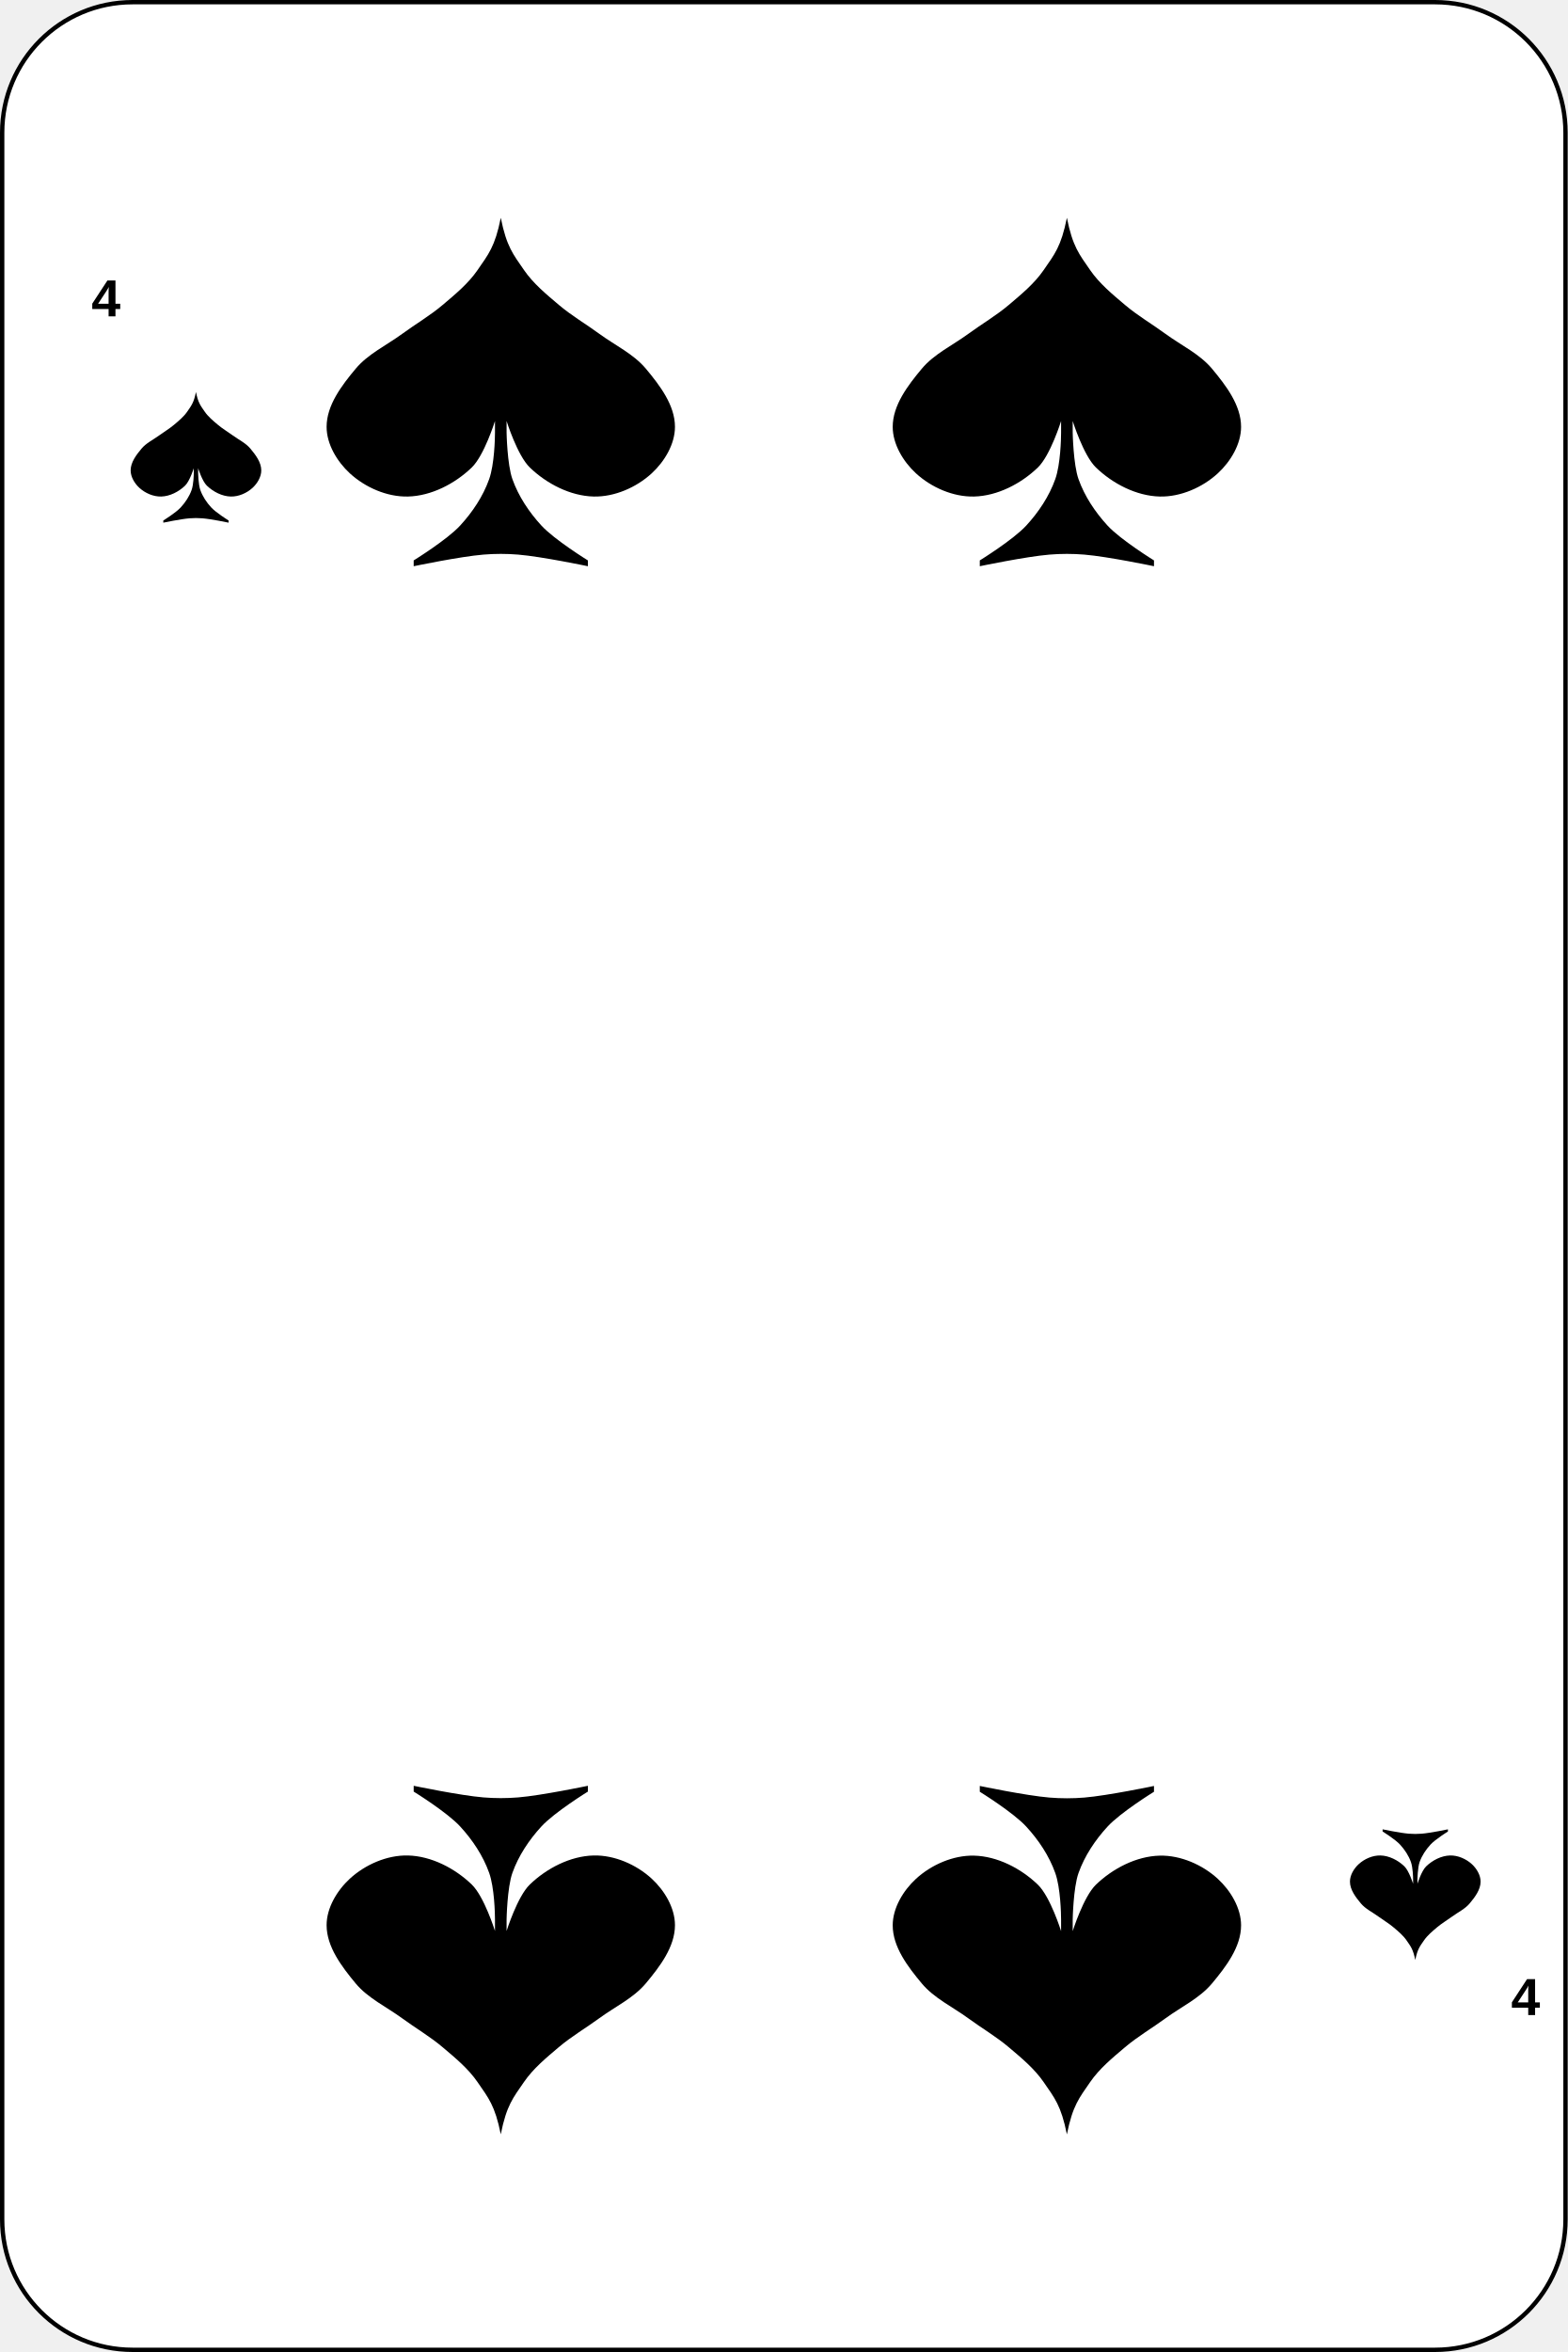
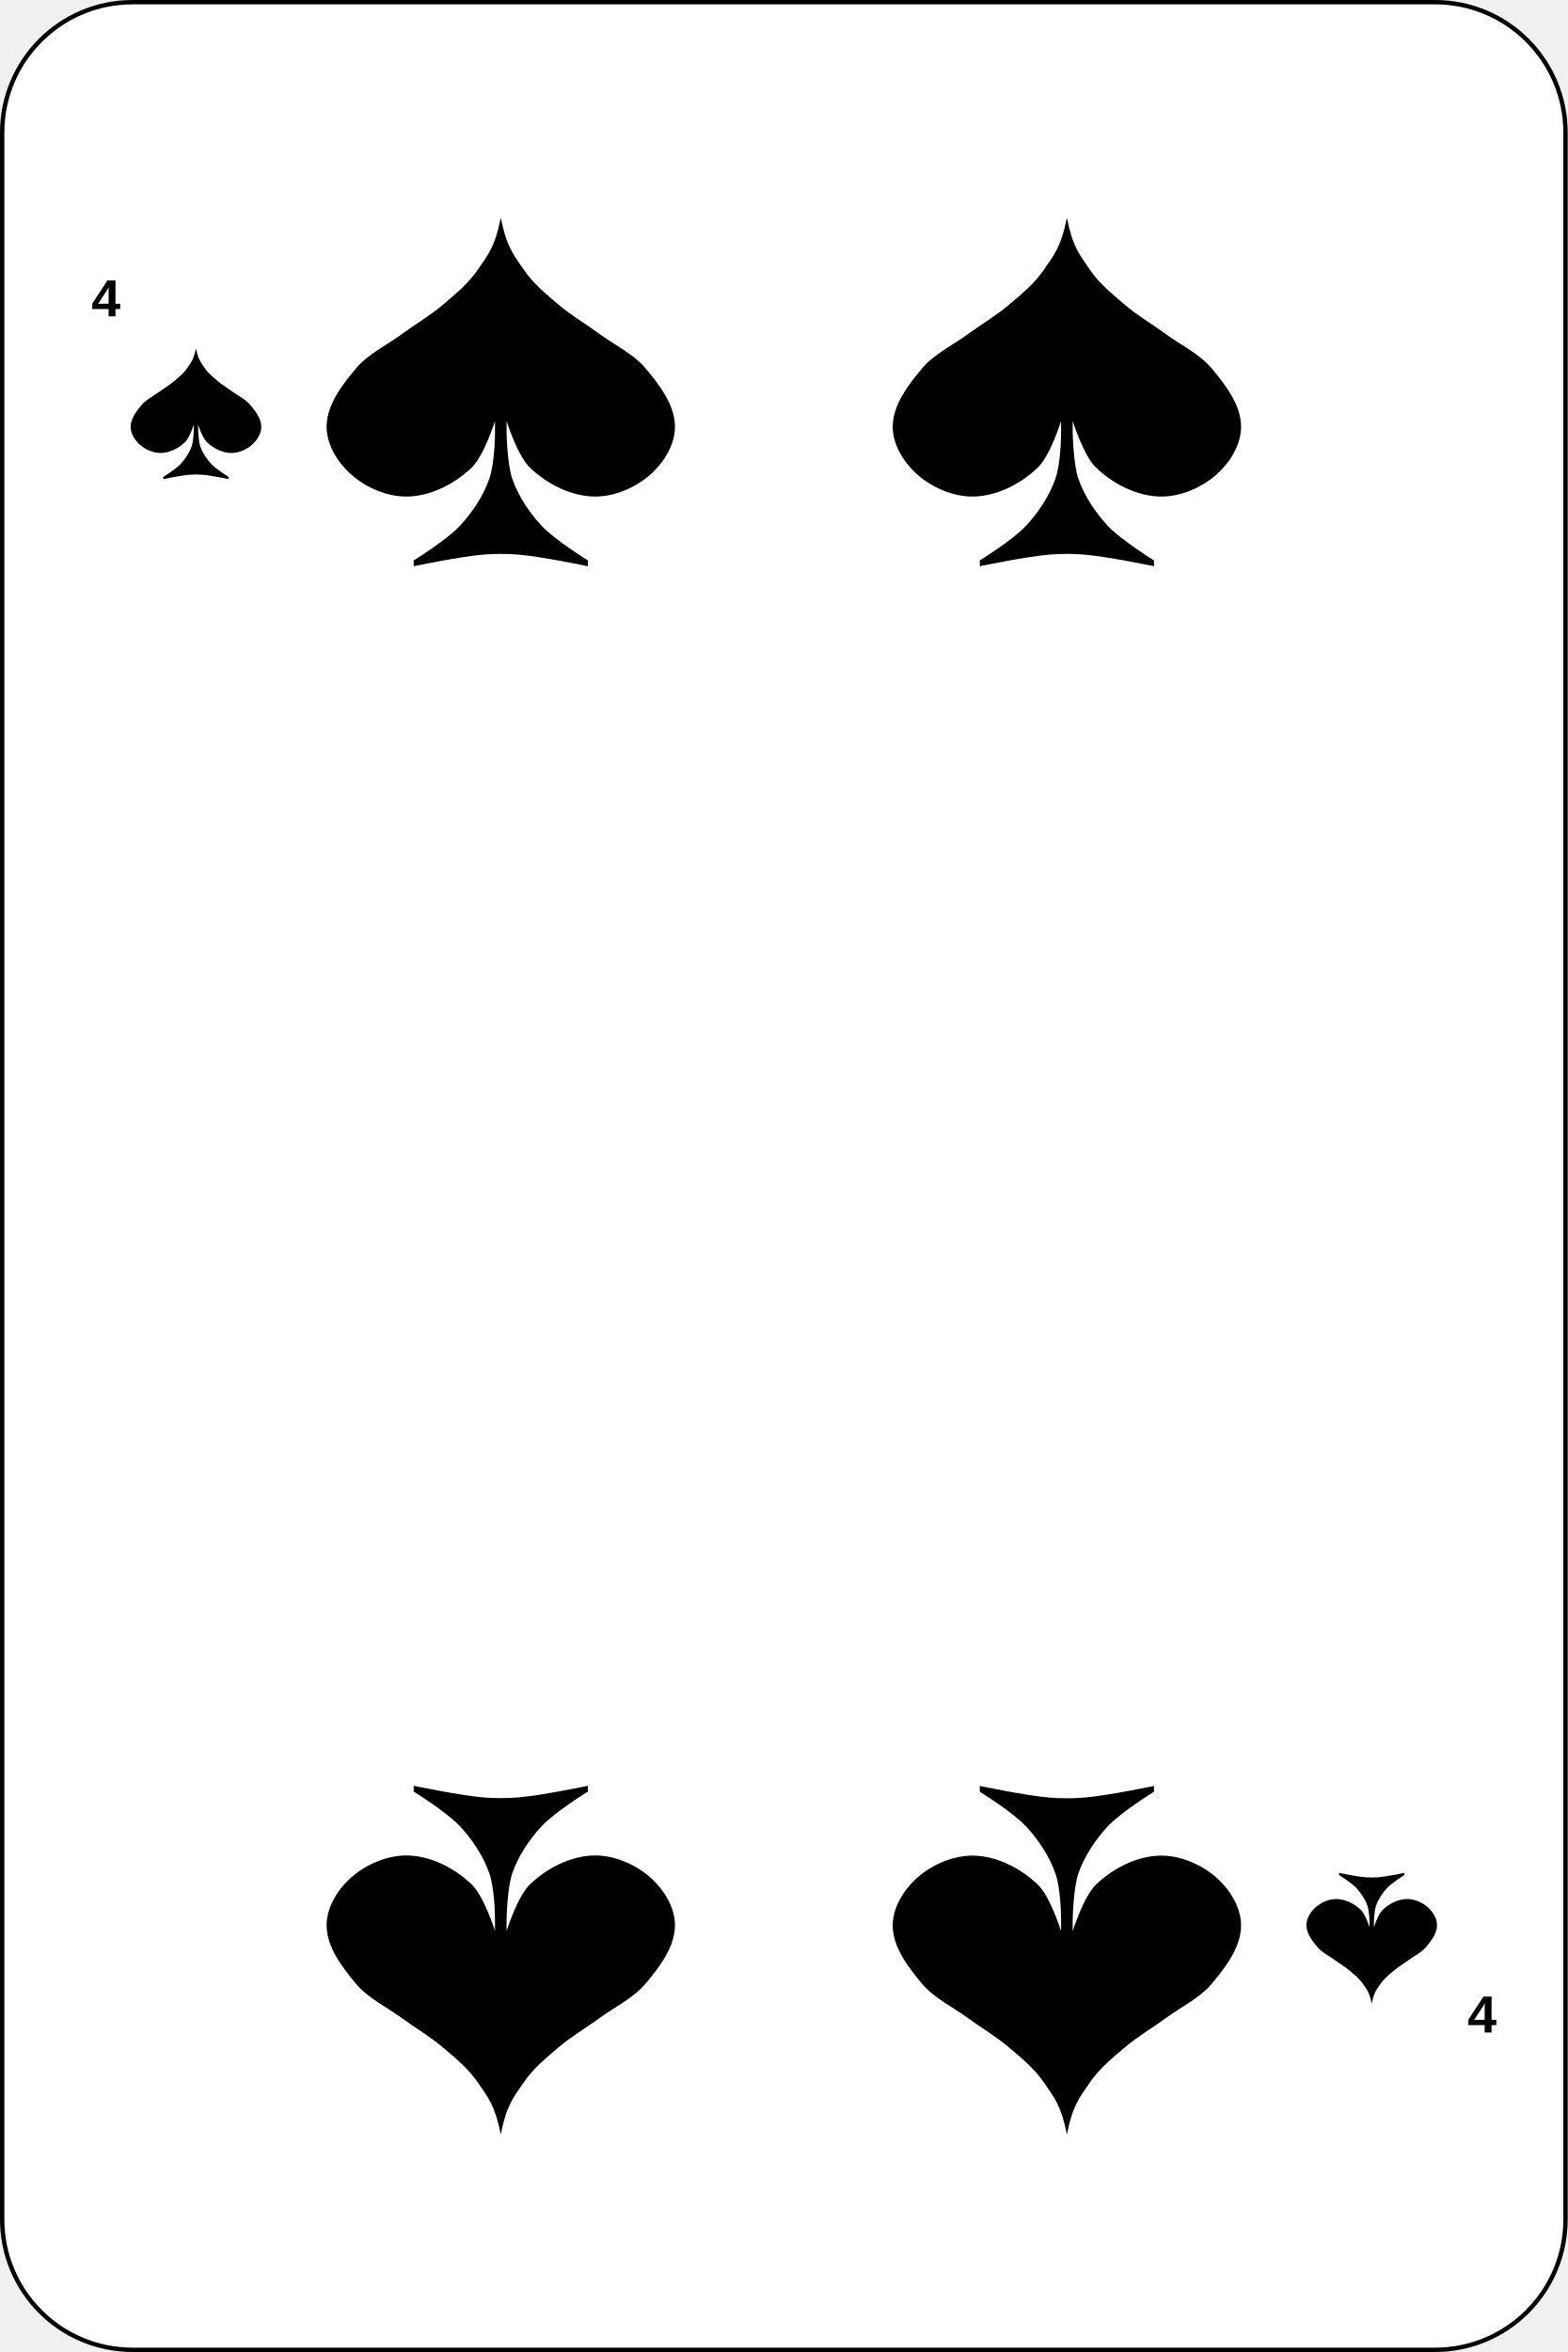
<svg xmlns="http://www.w3.org/2000/svg" version="1.1" viewBox="0 0 360 540">
  <g transform="translate(0,-512.36)">
    <rect x=".5" y="512.86" width="359" height="539" rx="29.944" fill="#fff" stroke="#000" />
    <text x="21" y="585" style="font-size: 5rem; font-weight: bold; font-family: Arial">4</text>
-     <text x="347" y="975" rotate="180" style="font-size: 5rem; font-weight: bold; font-family: Arial">4</text>
-     <path transform="translate(15, 0)" d="m30 602.36c-0.5 2.5-1.071 3.147-2 4.5-0.801 1.166-1.921 2.086-3 3-1.094 0.927-2.343 1.653-3.5 2.5-1.345 0.984-2.932 1.72-4 3-1.194 1.431-2.5 3.137-2.5 5 0 1.491 0.903 2.991 2 4 1.321 1.215 3.205 2.041 5 2 2.01-0.046 4.05-1.103 5.5-2.5 1.073-1.034 2-4 2-4v1c0 0.5-0.05 2.734-0.5 4-0.527 1.482-1.436 2.842-2.5 4-1.127 1.227-4 3-4 3v0.5s3.979-0.833 6-1c0.997-0.082 2-0.082 3 0 2.02 0.167 6 1 6 1v-0.5s-2.873-1.773-4-3c-1.064-1.158-1.973-2.518-2.5-4-0.45-1.266-0.5-4-0.5-4v-1s0.927 2.966 2 4c1.45 1.397 3.487 2.454 5.5 2.5 1.795 0.041 3.679-0.785 5-2 1.097-1.01 2-2.509 2-4 0-1.863-1.306-3.569-2.5-5-1.068-1.28-2.655-2.02-4-3-1.157-0.847-2.406-1.573-3.5-2.5-1.079-0.914-2.199-1.834-3-3-0.929-1.353-1.5-2-2-4.5" />
-     <path transform="translate(-5, 0)" d="m330 962.36c-0.5-2.5-1.071-3.147-2-4.5-0.801-1.166-1.921-2.086-3-3-1.094-0.927-2.343-1.653-3.5-2.5-1.345-0.984-2.932-1.72-4-3-1.194-1.431-2.5-3.137-2.5-5 0-1.491 0.903-2.991 2-4 1.321-1.215 3.205-2.041 5-2 2.01 0.046 4.05 1.103 5.5 2.5 1.073 1.034 2 4 2 4v-1c0-0.5-0.05-2.734-0.5-4-0.527-1.482-1.436-2.842-2.5-4-1.127-1.227-4-3-4-3v-0.5s3.979 0.833 6 1c0.997 0.082 2 0.082 3 0 2.02-0.167 6-1 6-1v0.5s-2.873 1.773-4 3c-1.064 1.158-1.973 2.518-2.5 4-0.45 1.266-0.5 4-0.5 4v1s0.927-2.966 2-4c1.45-1.397 3.487-2.454 5.5-2.5 1.795-0.041 3.679 0.785 5 2 1.097 1.01 2 2.509 2 4 0 1.863-1.306 3.569-2.5 5-1.068 1.28-2.655 2.02-4 3-1.157 0.847-2.406 1.573-3.5 2.5-1.079 0.914-2.199 1.834-3 3-0.929 1.353-1.5 2-2 4.5" />
+     <text x="337" y="979" rotate="180" style="font-size: 5rem; font-weight: bold; font-family: Arial">4</text>
+     <path transform="translate(15, -10)" d="m30 602.36c-0.5 2.5-1.071 3.147-2 4.5-0.801 1.166-1.921 2.086-3 3-1.094 0.927-2.343 1.653-3.5 2.5-1.345 0.984-2.932 1.72-4 3-1.194 1.431-2.5 3.137-2.5 5 0 1.491 0.903 2.991 2 4 1.321 1.215 3.205 2.041 5 2 2.01-0.046 4.05-1.103 5.5-2.5 1.073-1.034 2-4 2-4v1c0 0.5-0.05 2.734-0.5 4-0.527 1.482-1.436 2.842-2.5 4-1.127 1.227-4 3-4 3v0.5s3.979-0.833 6-1c0.997-0.082 2-0.082 3 0 2.02 0.167 6 1 6 1v-0.5s-2.873-1.773-4-3c-1.064-1.158-1.973-2.518-2.5-4-0.45-1.266-0.5-4-0.5-4v-1s0.927 2.966 2 4c1.45 1.397 3.487 2.454 5.5 2.5 1.795 0.041 3.679-0.785 5-2 1.097-1.01 2-2.509 2-4 0-1.863-1.306-3.569-2.5-5-1.068-1.28-2.655-2.02-4-3-1.157-0.847-2.406-1.573-3.5-2.5-1.079-0.914-2.199-1.834-3-3-0.929-1.353-1.5-2-2-4.5" />
+     <path transform="translate(-15, 10)" d="m330 962.36c-0.5-2.5-1.071-3.147-2-4.5-0.801-1.166-1.921-2.086-3-3-1.094-0.927-2.343-1.653-3.5-2.5-1.345-0.984-2.932-1.72-4-3-1.194-1.431-2.5-3.137-2.5-5 0-1.491 0.903-2.991 2-4 1.321-1.215 3.205-2.041 5-2 2.01 0.046 4.05 1.103 5.5 2.5 1.073 1.034 2 4 2 4v-1c0-0.5-0.05-2.734-0.5-4-0.527-1.482-1.436-2.842-2.5-4-1.127-1.227-4-3-4-3v-0.5s3.979 0.833 6 1c0.997 0.082 2 0.082 3 0 2.02-0.167 6-1 6-1v0.5s-2.873 1.773-4 3c-1.064 1.158-1.973 2.518-2.5 4-0.45 1.266-0.5 4-0.5 4v1s0.927-2.966 2-4c1.45-1.397 3.487-2.454 5.5-2.5 1.795-0.041 3.679 0.785 5 2 1.097 1.01 2 2.509 2 4 0 1.863-1.306 3.569-2.5 5-1.068 1.28-2.655 2.02-4 3-1.157 0.847-2.406 1.573-3.5 2.5-1.079 0.914-2.199 1.834-3 3-0.929 1.353-1.5 2-2 4.5" />
    <path transform="translate(-15, 0)" d="m260 562.36c-1.333 6.667-2.855 8.392-5.333 12-2.135 3.109-5.122 5.562-8 8-2.917 2.471-6.248 4.408-9.333 6.667-3.586 2.625-7.819 4.588-10.667 8-3.184 3.815-6.667 8.364-6.667 13.333 0 3.975 2.408 7.975 5.333 10.667 3.523 3.241 8.548 5.444 13.333 5.333 5.369-0.124 10.8-2.94 14.667-6.667 2.862-2.758 5.333-10.667 5.333-10.667v2.667c0 1.333-0.133 7.29-1.333 10.667-1.404 3.951-3.83 7.579-6.667 10.667-3.01 3.273-10.667 8-10.667 8v1.333s10.612-2.221 16-2.667c2.658-0.22 5.342-0.22 8 0 5.388 0.446 16 2.667 16 2.667v-1.333s-7.66-4.727-10.667-8c-2.836-3.088-5.263-6.716-6.667-10.667-1.2-3.376-1.333-10.667-1.333-10.667v-2.667s2.471 7.908 5.333 10.667c3.867 3.726 9.298 6.543 14.667 6.667 4.786 0.11 9.811-2.092 13.333-5.333 2.925-2.692 5.333-6.691 5.333-10.667 0-4.969-3.483-9.518-6.667-13.333-2.848-3.412-7.08-5.375-10.667-8-3.085-2.258-6.416-4.195-9.333-6.667-2.878-2.438-5.865-4.891-8-8-2.478-3.608-4-5.333-5.333-12" />
    <path transform="translate(15, 0)" d="m100 562.36c-1.333 6.667-2.855 8.392-5.333 12-2.135 3.109-5.122 5.562-8 8-2.917 2.471-6.248 4.408-9.333 6.667-3.586 2.625-7.819 4.588-10.667 8-3.184 3.815-6.667 8.364-6.667 13.333 0 3.975 2.408 7.975 5.333 10.667 3.523 3.241 8.548 5.444 13.333 5.333 5.369-0.124 10.8-2.94 14.667-6.667 2.862-2.758 5.333-10.667 5.333-10.667v2.667c0 1.333-0.133 7.29-1.333 10.667-1.404 3.951-3.83 7.579-6.667 10.667-3.01 3.273-10.667 8-10.667 8v1.333s10.612-2.221 16-2.667c2.658-0.22 5.342-0.22 8 0 5.388 0.446 16 2.667 16 2.667v-1.333s-7.66-4.727-10.667-8c-2.836-3.088-5.263-6.716-6.667-10.667-1.2-3.376-1.333-10.667-1.333-10.667v-2.667s2.471 7.908 5.333 10.667c3.867 3.726 9.298 6.543 14.667 6.667 4.786 0.11 9.811-2.092 13.333-5.333 2.925-2.692 5.333-6.691 5.333-10.667 0-4.969-3.483-9.518-6.667-13.333-2.848-3.412-7.08-5.375-10.667-8-3.085-2.258-6.416-4.195-9.333-6.667-2.878-2.438-5.865-4.891-8-8-2.478-3.608-4-5.333-5.333-12" />
    <path transform="translate(15, 0)" d="m100 1002.4c-1.333-6.667-2.855-8.392-5.333-12-2.135-3.109-5.122-5.562-8-8-2.917-2.471-6.248-4.408-9.333-6.667-3.586-2.625-7.819-4.588-10.667-8-3.184-3.85-6.667-8.4-6.667-13.37 0-3.975 2.408-7.975 5.333-10.667 3.523-3.241 8.548-5.444 13.333-5.333 5.369 0.124 10.8 2.94 14.667 6.667 2.862 2.758 5.333 10.667 5.333 10.667v-2.667c0-1.333-0.133-7.29-1.333-10.667-1.404-3.951-3.83-7.579-6.667-10.667-3.01-3.273-10.667-8-10.667-8v-1.333s10.612 2.221 16 2.667c2.658 0.22 5.342 0.22 8 0 5.388-0.446 16-2.667 16-2.667v1.333s-7.66 4.727-10.667 8c-2.836 3.088-5.263 6.716-6.667 10.667-1.2 3.376-1.333 10.667-1.333 10.667v2.667s2.471-7.908 5.333-10.667c3.867-3.726 9.298-6.543 14.667-6.667 4.786-0.11 9.811 2.092 13.333 5.333 2.925 2.692 5.333 6.691 5.333 10.667 0 4.969-3.483 9.518-6.667 13.333-2.848 3.412-7.08 5.375-10.667 8-3.085 2.258-6.416 4.195-9.333 6.667-2.878 2.438-5.865 4.891-8 8-2.478 3.608-4 5.333-5.333 12" />
    <path transform="translate(-15, 0)" d="m260 1002.4c-1.333-6.667-2.855-8.392-5.333-12-2.135-3.109-5.122-5.562-8-8-2.917-2.471-6.248-4.408-9.333-6.667-3.586-2.625-7.819-4.588-10.667-8-3.184-3.815-6.667-8.364-6.667-13.333 0-3.975 2.408-7.975 5.333-10.667 3.523-3.241 8.548-5.444 13.333-5.333 5.369 0.124 10.8 2.94 14.667 6.667 2.862 2.758 5.333 10.667 5.333 10.667v-2.667c0-1.333-0.133-7.29-1.333-10.667-1.404-3.951-3.83-7.579-6.667-10.667-3.01-3.273-10.667-8-10.667-8v-1.333s10.612 2.221 16 2.667c2.658 0.22 5.342 0.22 8 0 5.388-0.446 16-2.667 16-2.667v1.333s-7.66 4.727-10.667 8c-2.836 3.088-5.263 6.716-6.667 10.667-1.2 3.376-1.333 10.667-1.333 10.667v2.667s2.471-7.908 5.333-10.667c3.867-3.726 9.298-6.543 14.667-6.667 4.786-0.11 9.811 2.092 13.333 5.333 2.925 2.692 5.333 6.691 5.333 10.667 0 4.969-3.483 9.518-6.667 13.333-2.848 3.412-7.08 5.375-10.667 8-3.085 2.258-6.416 4.195-9.333 6.667-2.878 2.438-5.865 4.891-8 8-2.478 3.608-4 5.333-5.333 12" />
  </g>
</svg>
